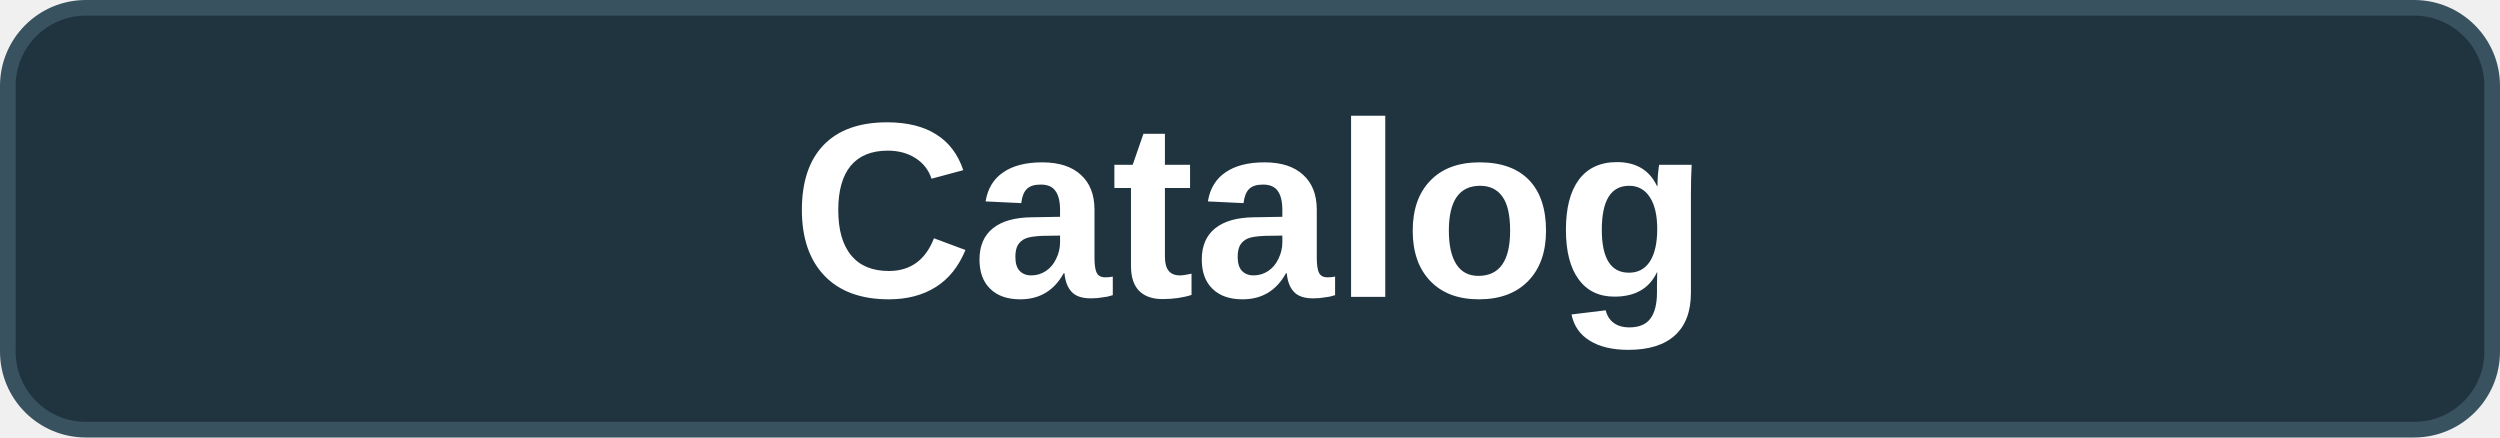
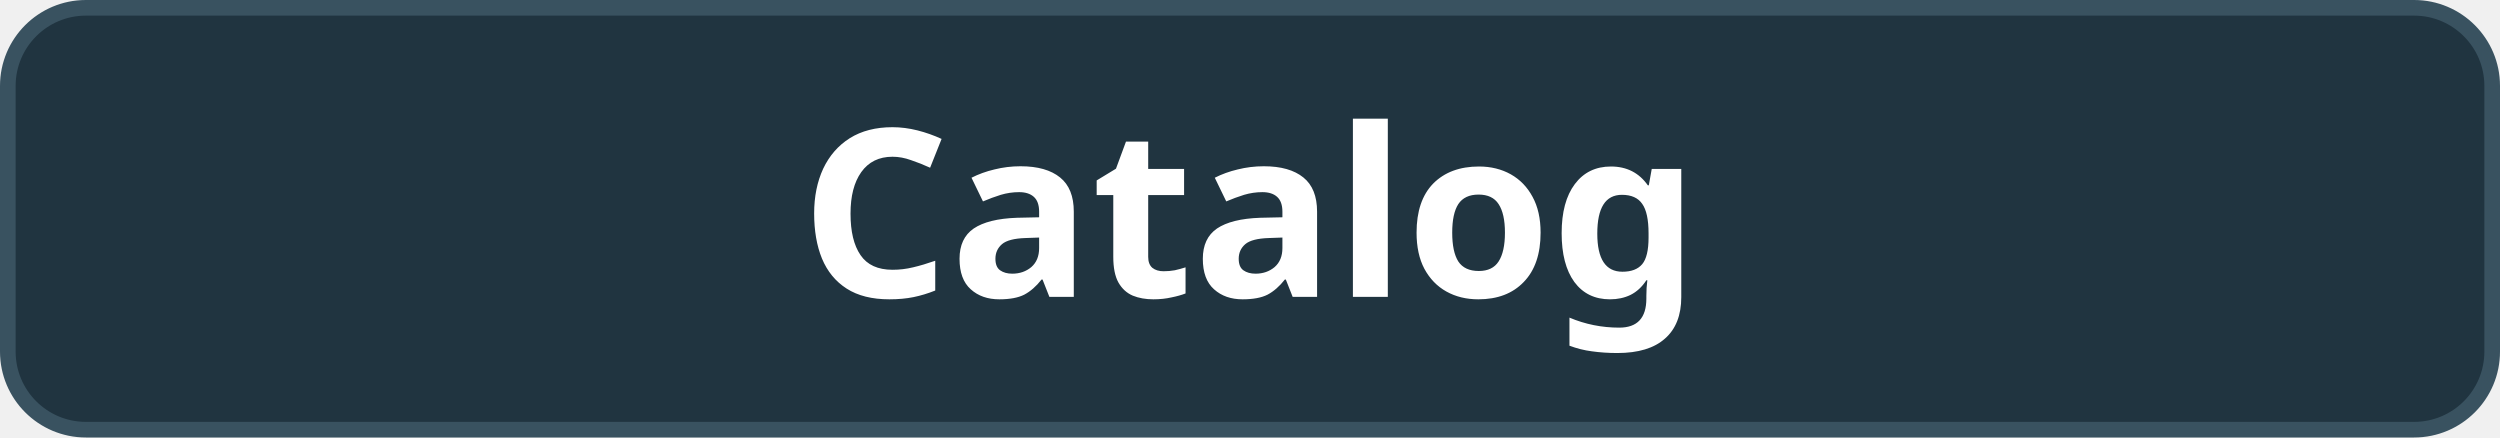
<svg xmlns="http://www.w3.org/2000/svg" width="160" height="28" viewBox="0 0 160 28" role="img" aria-label="Catalog">
  <rect x=".5" y=".5" width="159" height="27" rx="5" fill="#203440" stroke="#395260" />
-   <text x="80" y="19" text-anchor="middle" font-family="Arial" font-size="16" font-weight="600" fill="#ffffff">Catalog</text>
+   <text x="80" y="19" text-anchor="middle" font-family="-apple-system, &quot;Segoe UI&quot;, &quot;Noto Sans&quot;, Helvetica, Arial, sans-serif" font-size="15" font-weight="600" fill="#ffffff">Catalog</text>
</svg>
